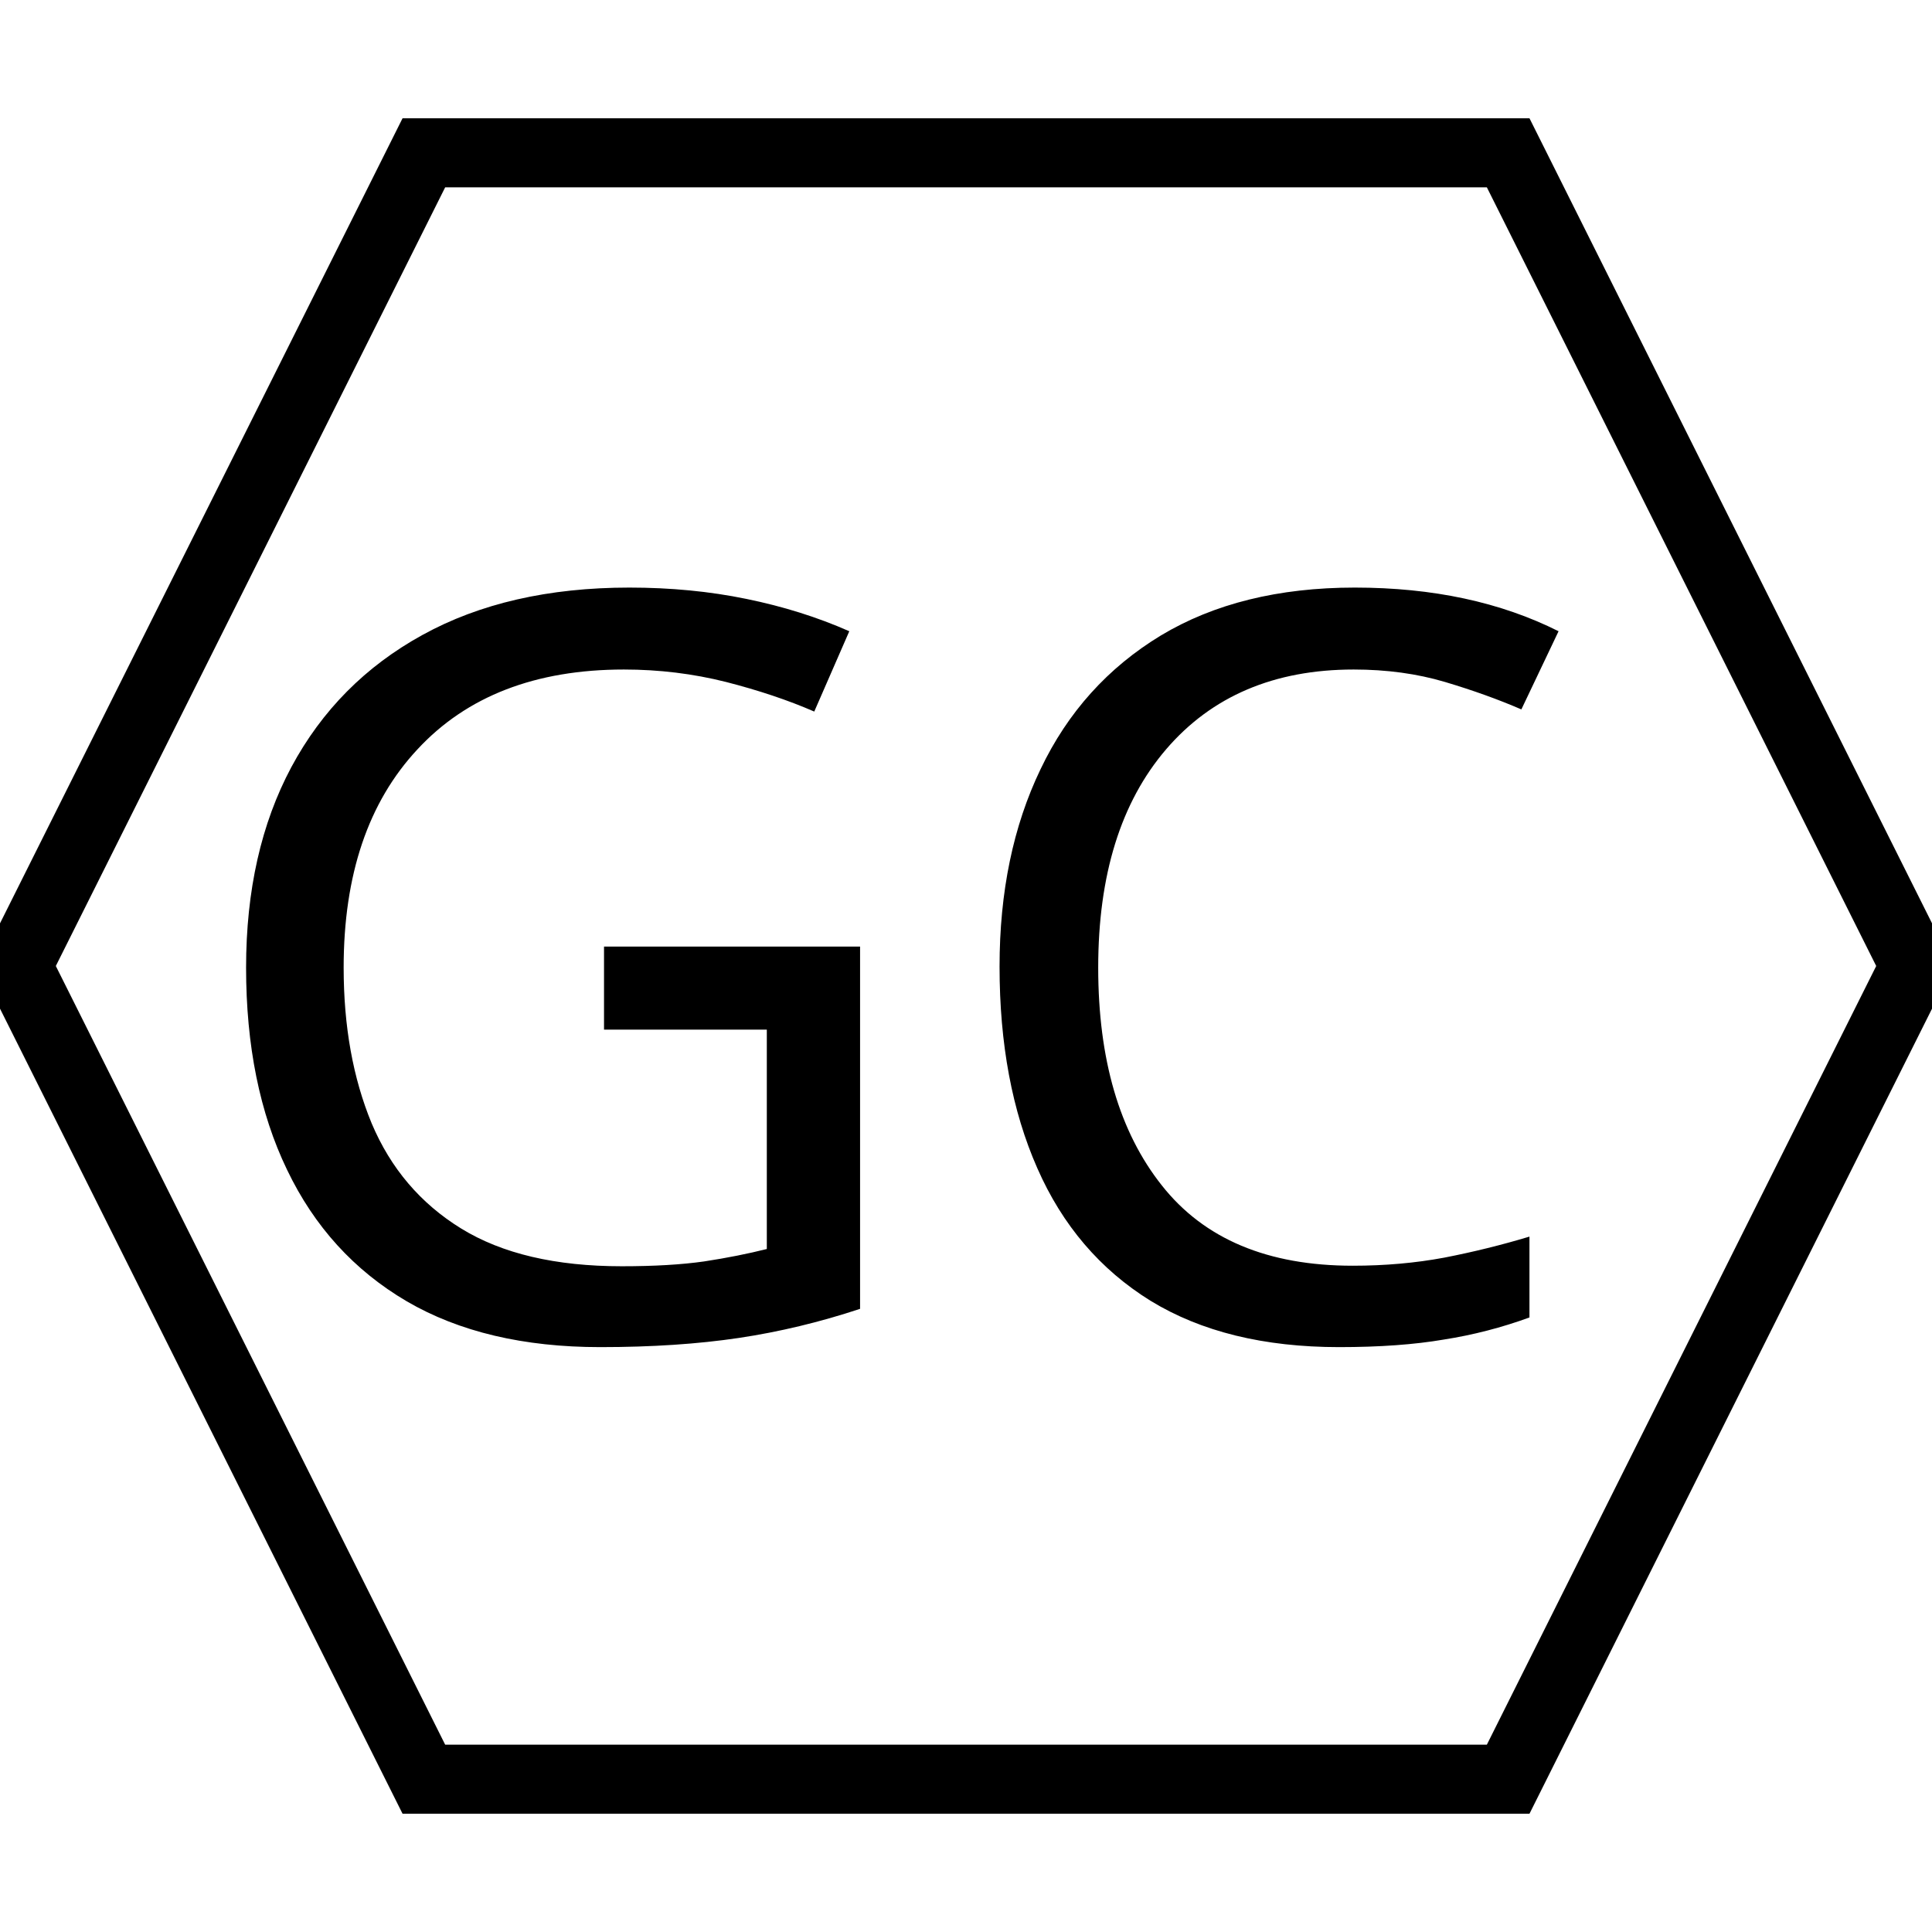
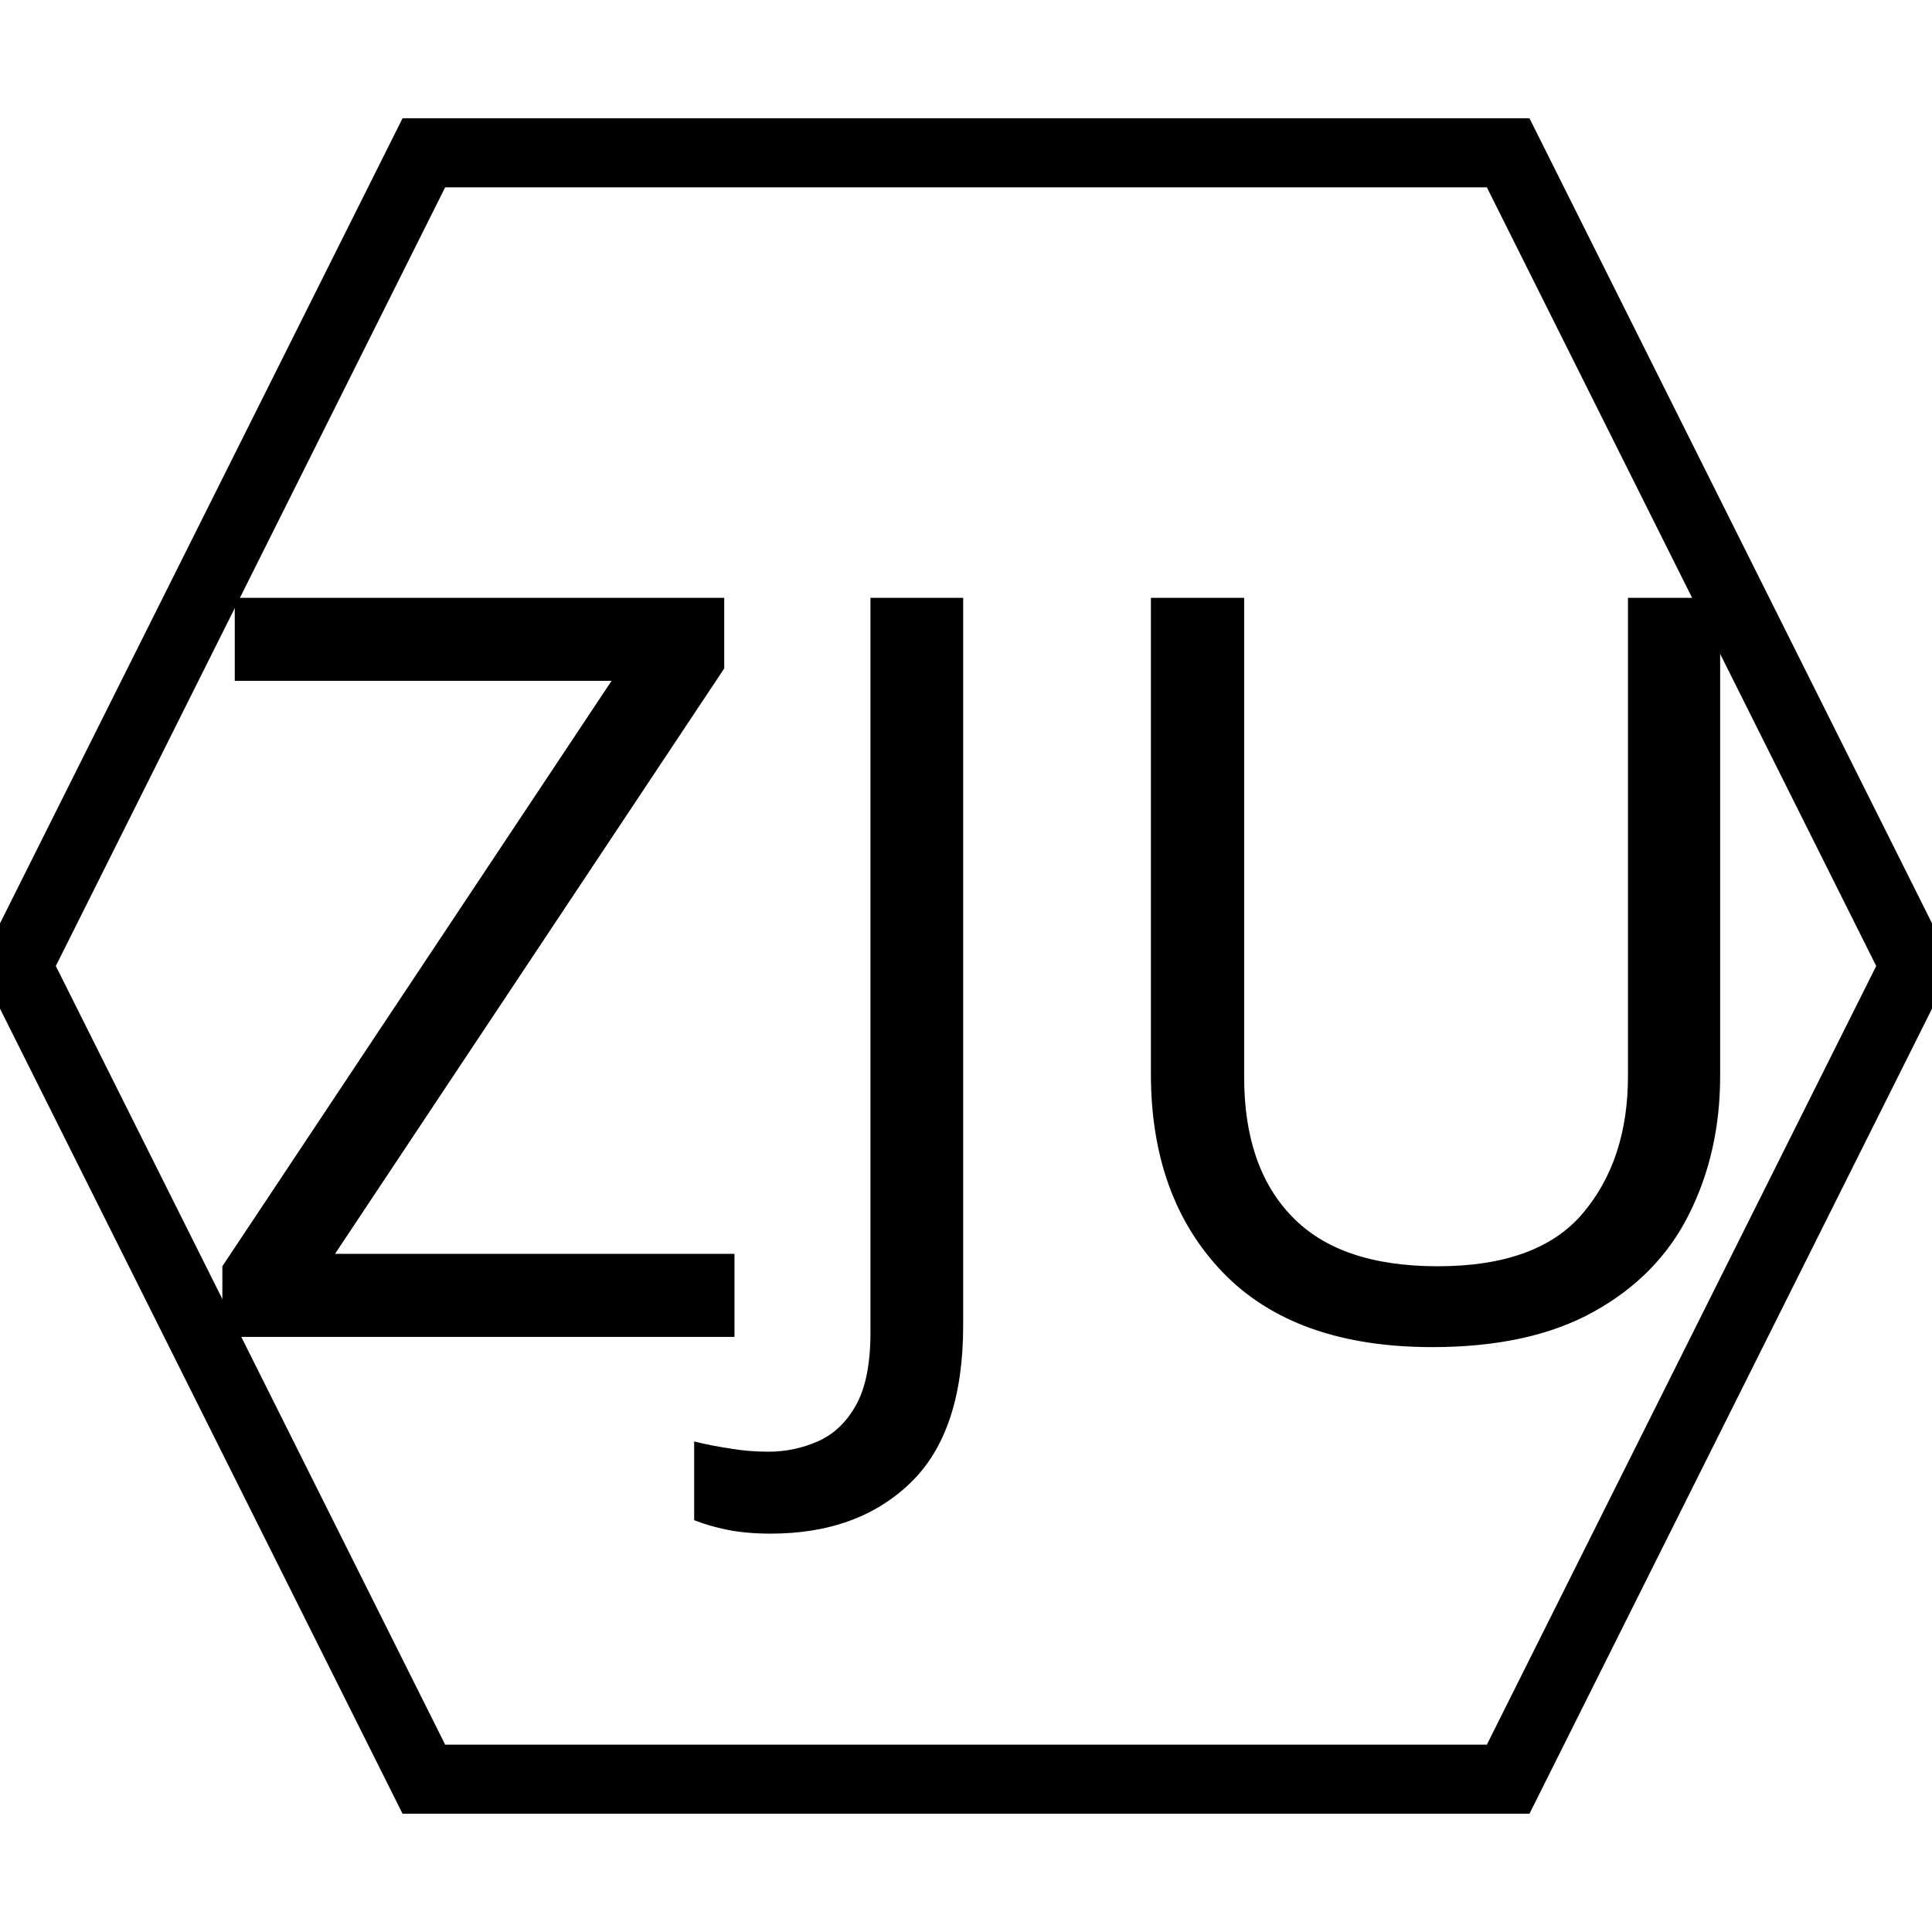
<svg xmlns="http://www.w3.org/2000/svg" width="56" height="56">
  <g>
    <rect fill="#fff" id="canvas_background" height="58" width="58" y="-1" x="-1" />
    <g display="none" overflow="visible" y="0" x="0" height="100%" width="100%" id="canvasGrid">
      <rect fill="url(#gridpattern)" stroke-width="0" y="0" x="0" height="100%" width="100%" />
    </g>
  </g>
  <g>
    <path stroke="#000" id="svg_2" d="m0.5,28l11.786,-23.571l31.429,0l11.786,23.571l-11.786,23.571l-31.429,0l-11.786,-23.571z" stroke-width="2" fill="#fff" />
-     <text font-style="normal" font-weight="normal" xml:space="preserve" text-anchor="start" font-family="'Montserrat Black'" font-size="30" id="svg_1" y="38.75" x="5.305" stroke-width="0" stroke="#000" fill="#000000">GC</text>
+     <text font-style="normal" font-weight="normal" xml:space="preserve" text-anchor="start" font-family="'Montserrat Black'" font-size="30" id="svg_1" y="38.75" x="5.305" stroke-width="0" stroke="#000" fill="#000000">ZJU</text>
  </g>
</svg>
